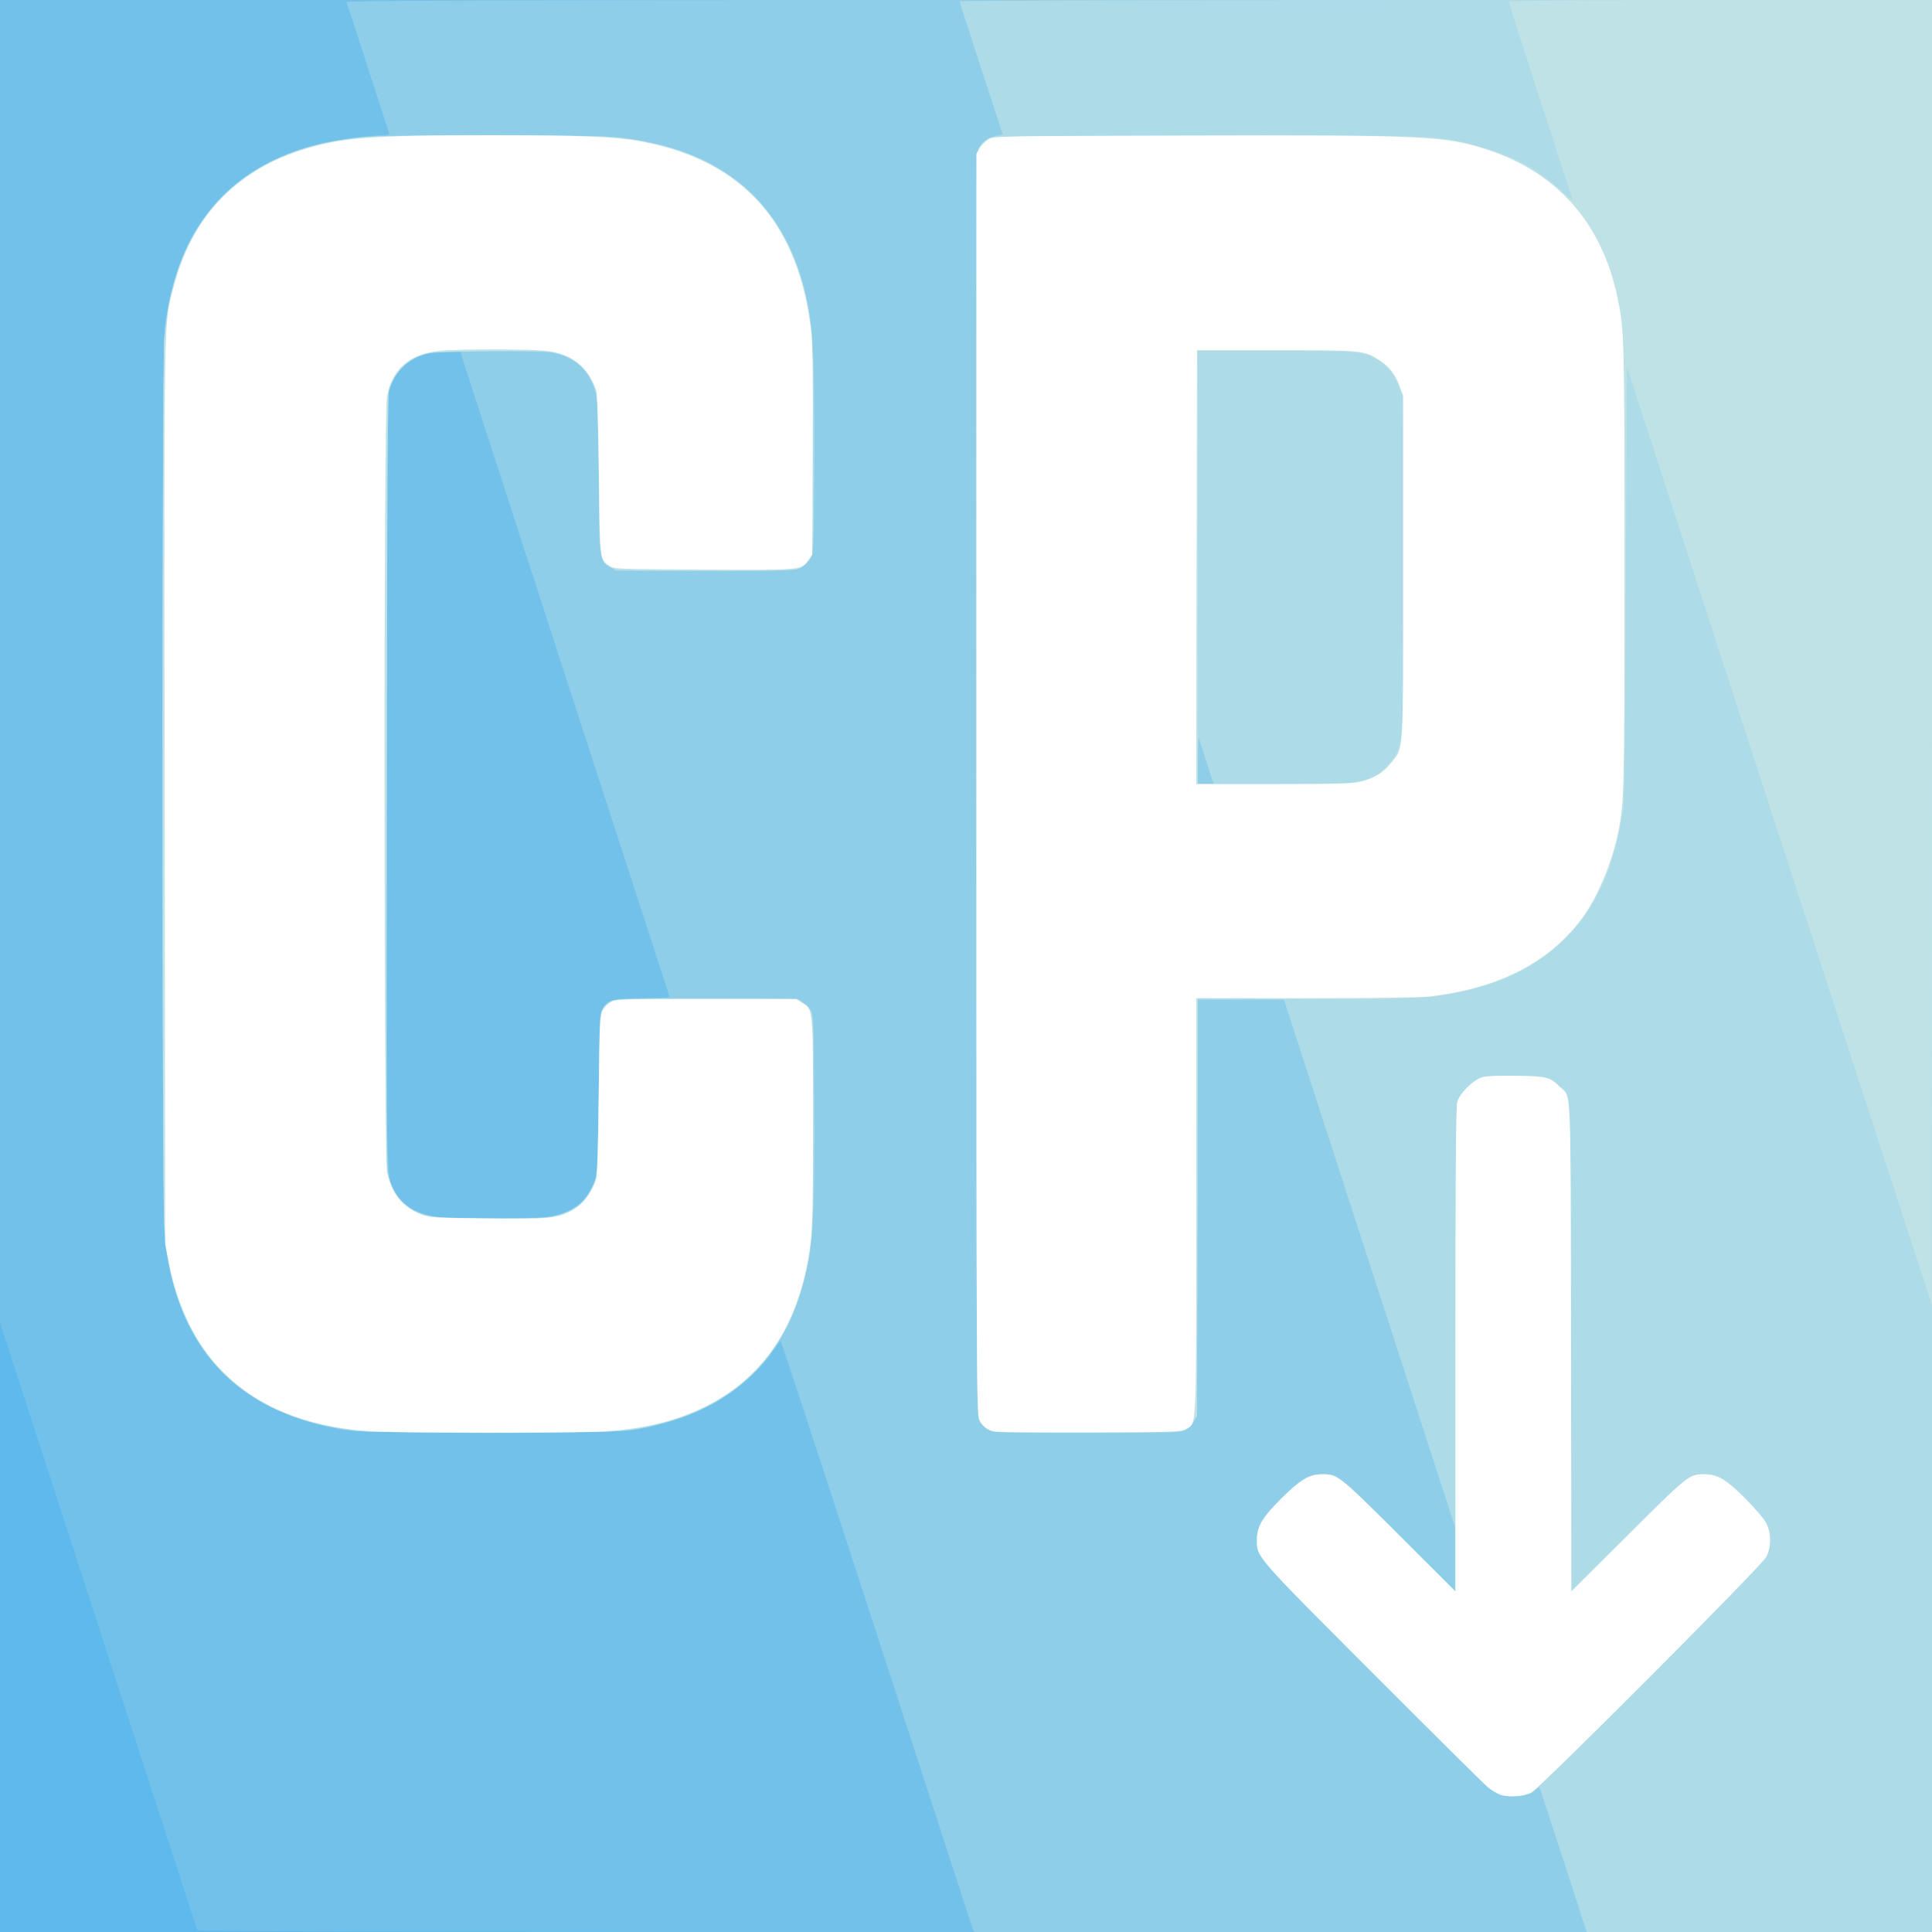
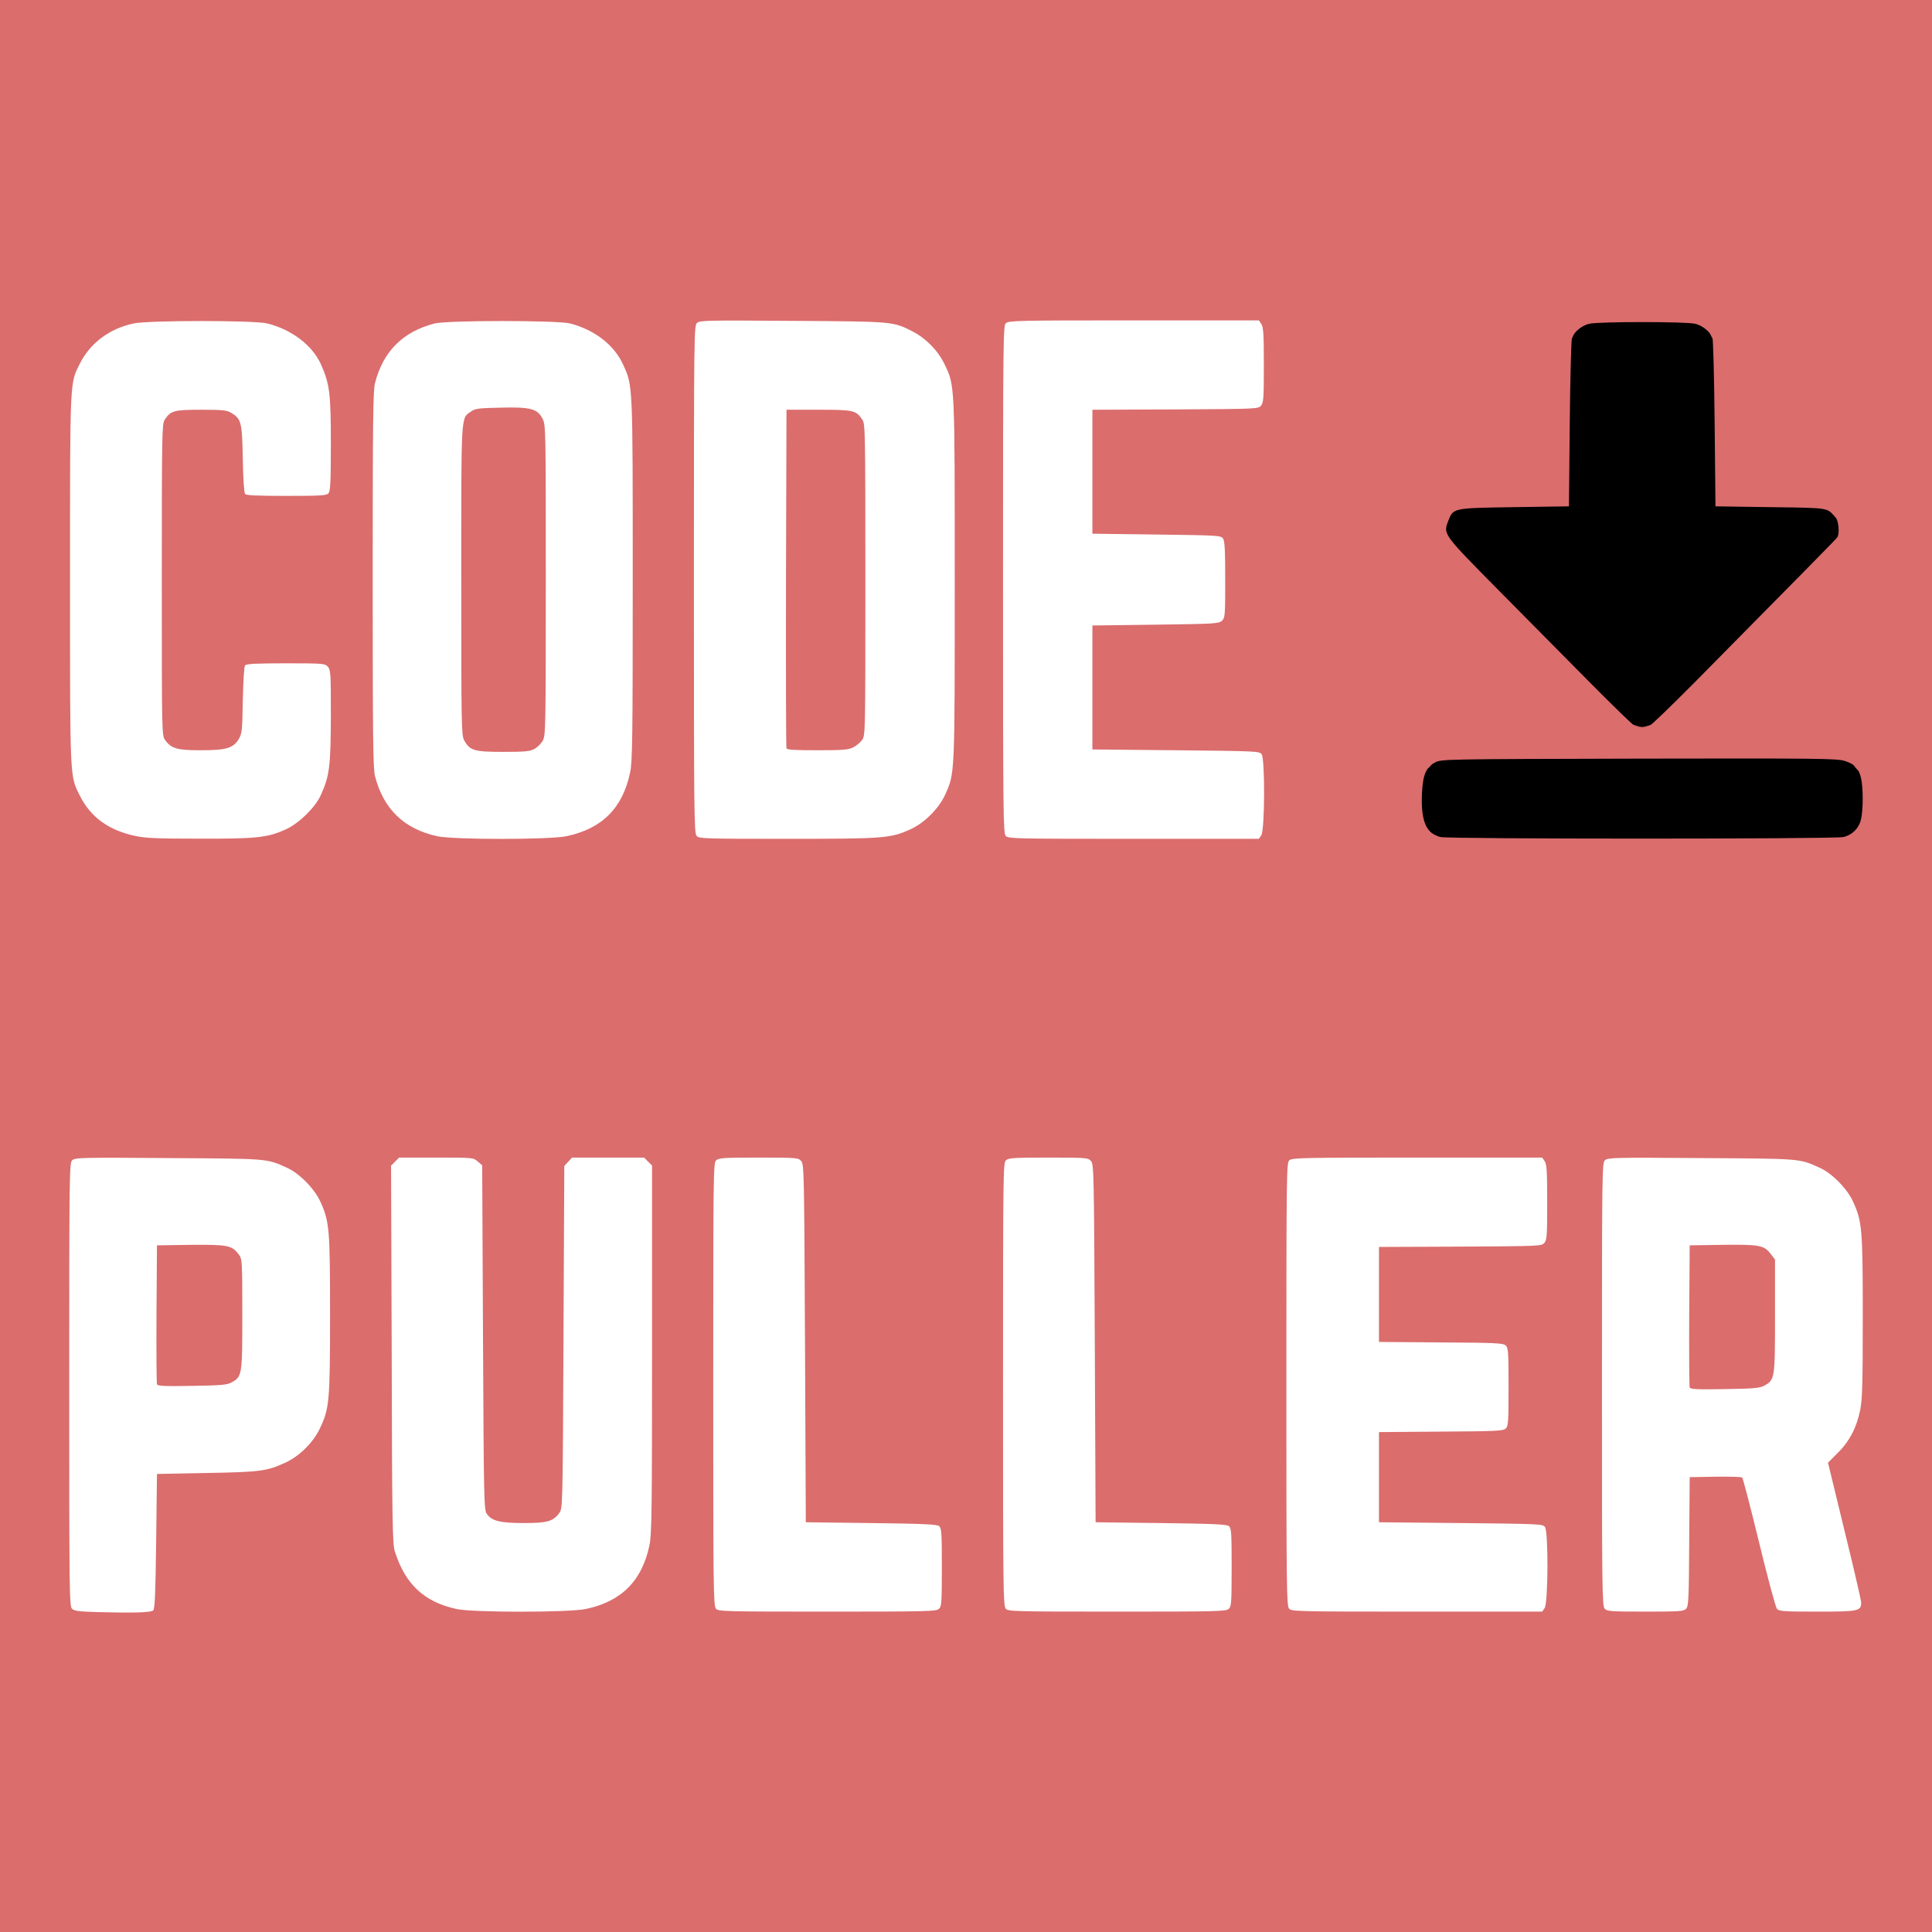
<svg xmlns="http://www.w3.org/2000/svg" version="1.0" width="1200px" height="1200px" viewBox="0 0 12000 12000" preserveAspectRatio="xMidYMid meet">
-   <g id="layer101" fill="#5ebaec" stroke="none">
-     <path d="M0 6000 l0 -6000 6000 0 6000 0 0 6000 0 6000 -6000 0 -6000 0 0 -6000z" />
+   <g id="layer101" fill="#000000" stroke="none">
+     <path d="M8925 5215 c-49 -17 -90 -62 -104 -112 -14 -50 -14 -237 0 -288 14 -50 64 -100 114 -114 56 -15 2474 -15 2530 0 50 14 100 64 114 114 14 52 14 238 0 290 -14 50 -64 100 -114 114 -28 8 -407 11 -1270 11 -1034 -1 -1236 -3 -1270 -15z" />
+     <path d="M10145 4525 c-30 -11 -99 -75 -290 -267 -137 -139 -393 -398 -569 -575 l-319 -322 -5 -53 c-5 -69 19 -124 68 -153 33 -19 55 -20 365 -25 l330 -5 5 -510 c5 -549 4 -540 58 -588 46 -42 82 -46 412 -46 330 0 366 4 412 46 54 48 53 39 58 588 l5 510 330 5 c293 4 334 7 363 23 49 27 72 71 72 142 l0 59 -323 326 c-178 179 -433 437 -567 573 -135 137 -256 255 -270 262 -42 22 -92 26 -135 10z" />
  </g>
-   <g id="layer102" fill="#72c1ea" stroke="none">
-     <path d="M1225 11988 c-2 -7 -279 -859 -615 -1893 l-610 -1879 0 -4108 0 -4108 6000 0 6000 0 0 6000 0 6000 -5385 0 c-4300 0 -5386 -3 -5390 -12z" />
+   <g id="layer102" fill="#bd6363" stroke="none">
+     <path d="M8902 5210 c-46 -29 -31 -45 19 -20 22 12 37 25 34 30 -9 14 -16 13 -53 -10z" />
+     <path d="M11445 5220 c-3 -5 12 -18 34 -30 50 -25 65 -9 19 20 -37 23 -44 24 -53 10z" />
+     <path d="M8830 5138 c-23 -37 -24 -44 -10 -53 5 -3 18 12 30 34 25 50 9 65 -20 19z" />
+     <path d="M11537 5163 c-3 -3 3 -23 14 -45 14 -27 24 -37 31 -30 6 6 4 20 -6 40 -17 33 -30 45 -39 35z" />
+     <path d="M11526 4770 c-29 -35 -26 -56 4 -40 26 14 45 49 32 62 -6 6 -19 -2 -36 -22z" />
+     <path d="M8845 4770 c-3 -5 4 -19 15 -30 24 -24 45 -18 30 9 -11 22 -37 34 -45 21z" />
+     <path d="M10150 4533 c-23 -9 -40 -24 -35 -33 3 -4 23 -2 45 6 34 12 46 12 80 0 42 -14 60 -7 35 14 -16 13 -100 21 -125 13z" />
+     <path d="M9735 2120 c-10 -17 31 -84 46 -74 8 5 -26 84 -36 84 -2 0 -7 -4 -10 -10z" />
+     <path d="M10630 2091 c-25 -50 -9 -65 20 -19 23 37 24 44 10 53 -5 3 -18 -12 -30 -34z" />
+     <path d="M9795 2030 c-3 -5 9 -19 27 -30 37 -23 44 -24 53 -10 3 5 -12 18 -34 30 -24 12 -42 16 -46 10z" />
+     <path d="M10556 2018 c-25 -13 -35 -23 -28 -30 10 -10 65 12 77 31 11 19 -11 19 -49 -1z" />
  </g>
-   <g id="layer103" fill="#8fcee9" stroke="none">
-     <path d="M6041 11978 c-5 -13 -273 -839 -597 -1835 -324 -997 -592 -1813 -595 -1813 -3 0 -22 24 -42 54 -138 208 -395 381 -677 455 -217 58 -186 56 -1090 56 -824 0 -837 0 -952 -22 -630 -122 -982 -504 -1063 -1156 -23 -183 -23 -5511 0 -5694 78 -628 415 -1011 1000 -1139 89 -19 284 -44 348 -44 35 0 48 -4 44 -12 -2 -7 -62 -191 -132 -408 -70 -217 -130 -401 -133 -407 -3 -10 985 -13 4922 -13 l4926 0 0 6000 0 6000 -2975 0 -2975 0 -9 -22z m-2562 -4437 c82 -28 131 -64 169 -121 64 -95 65 -106 70 -634 3 -445 5 -482 22 -516 31 -61 63 -70 255 -70 129 0 166 -3 163 -12 -2 -7 -296 -912 -653 -2010 l-648 -1998 -71 0 c-203 0 -337 100 -375 278 -8 38 -11 705 -11 2419 0 2583 -3 2428 56 2529 48 84 143 138 265 153 41 5 214 8 384 7 292 -2 314 -4 374 -25z" />
+   <g id="layer103" fill="#db6d6d" stroke="none">
+     <path d="M0 6000 l0 -6000 6000 0 6000 0 0 6000 0 6000 -6000 0 -6000 0 0 -6000z m933 3981 c9 -9 13 -121 17 -429 l5 -417 310 -6 c330 -6 374 -12 483 -62 142 -66 232 -187 267 -359 23 -115 22 -974 -1 -1085 -42 -206 -154 -328 -359 -391 -42 -13 -141 -16 -608 -19 -518 -4 -560 -3 -578 13 -19 17 -19 53 -19 1374 0 1293 1 1358 18 1373 14 13 46 17 157 20 205 5 294 2 308 -12z m2684 -7 c222 -46 351 -175 397 -397 14 -67 16 -214 16 -1197 l0 -1121 -25 -24 c-24 -25 -25 -25 -228 -25 -191 0 -205 1 -225 20 -12 12 -23 22 -24 23 -2 1 -5 482 -8 1069 -5 1059 -5 1067 -26 1095 -40 54 -73 63 -241 63 -170 0 -218 -11 -250 -58 -17 -26 -18 -86 -23 -1095 l-5 -1069 -28 -24 c-28 -24 -31 -24 -238 -24 l-210 0 -25 25 -25 25 4 1152 c2 1017 5 1159 19 1203 64 205 182 315 384 359 103 22 655 22 761 0z m2197 0 c14 -13 16 -49 16 -238 0 -196 -2 -225 -17 -237 -13 -11 -98 -15 -422 -19 l-406 -5 -5 -1115 c-3 -613 -6 -1116 -8 -1117 -1 -1 -9 -9 -18 -17 -13 -14 -49 -16 -241 -16 -197 0 -229 2 -245 17 -17 15 -18 71 -18 1371 0 1247 1 1357 17 1374 15 17 49 18 674 18 584 0 659 -2 673 -16z m1800 0 c14 -13 16 -49 16 -238 0 -196 -2 -225 -17 -237 -13 -11 -98 -15 -422 -19 l-406 -5 -5 -1115 c-3 -613 -6 -1116 -8 -1117 -1 -1 -9 -9 -18 -17 -13 -14 -49 -16 -241 -16 -197 0 -229 2 -245 17 -17 15 -18 71 -18 1371 0 1247 1 1357 17 1374 15 17 49 18 674 18 584 0 659 -2 673 -16z m1960 -6 c22 -32 24 -434 2 -464 -14 -18 -34 -19 -523 -24 l-508 -5 0 -300 0 -300 384 -3 c340 -2 387 -4 403 -19 16 -15 18 -36 18 -238 0 -202 -2 -223 -18 -238 -16 -15 -63 -17 -403 -19 l-384 -3 0 -315 0 -315 505 -2 c501 -3 505 -3 523 -24 15 -19 17 -46 17 -233 0 -175 -3 -215 -16 -234 l-15 -22 -756 0 c-690 0 -758 1 -775 17 -17 15 -18 71 -18 1371 0 1247 1 1357 17 1374 15 17 52 18 774 18 l758 0 15 -22z m879 4 c15 -16 17 -64 19 -418 l3 -399 179 -3 c99 -1 183 1 187 5 5 5 52 186 105 403 53 220 103 403 111 413 14 15 39 17 234 17 189 0 220 -2 234 -16 10 -10 14 -26 11 -38 -3 -12 -51 -211 -108 -443 l-102 -422 65 -63 c76 -75 120 -158 143 -270 24 -114 23 -1003 0 -1115 -42 -206 -154 -328 -359 -391 -42 -13 -141 -16 -608 -19 -518 -4 -560 -3 -578 13 -19 17 -19 53 -19 1372 0 1247 1 1357 17 1374 15 16 36 18 233 18 197 0 218 -2 233 -18z m996 -4773 c55 -12 98 -55 110 -110 14 -59 14 -199 0 -257 -15 -61 -39 -86 -102 -106 -47 -15 -167 -16 -1277 -14 -1203 3 -1226 3 -1265 23 -57 29 -78 76 -83 196 -7 169 26 247 115 268 54 13 2446 13 2502 0z m-9831 -25 c170 -34 294 -124 355 -258 48 -103 58 -170 64 -427 3 -135 3 -262 -1 -282 -13 -67 -12 -67 -260 -67 -167 0 -226 3 -234 13 -6 7 -11 99 -14 217 -3 192 -5 207 -26 242 -35 57 -76 68 -255 68 -168 0 -201 -9 -241 -63 -21 -28 -21 -33 -21 -1016 0 -926 1 -989 18 -1014 38 -58 55 -62 248 -62 164 0 180 2 205 21 67 49 68 55 72 282 3 119 8 212 14 220 8 9 68 12 238 12 200 0 229 -2 241 -17 11 -13 14 -72 14 -287 -1 -232 -3 -282 -19 -346 -54 -213 -168 -328 -376 -381 -79 -20 -698 -20 -790 0 -150 32 -270 122 -333 248 -64 126 -62 86 -62 1323 0 1238 -2 1197 62 1324 66 131 177 212 338 247 113 25 647 27 763 3z m1879 0 c222 -46 351 -175 397 -397 14 -67 16 -212 16 -1177 0 -965 -2 -1110 -16 -1177 -43 -211 -167 -341 -374 -394 -79 -20 -721 -20 -800 0 -198 51 -320 173 -371 371 -12 46 -14 249 -14 1200 0 951 2 1154 14 1200 53 206 181 329 387 374 103 22 655 22 761 0z m2000 0 c222 -46 351 -175 397 -397 14 -67 16 -211 16 -1170 0 -1209 1 -1192 -63 -1324 -40 -84 -115 -161 -198 -204 -123 -62 -120 -62 -728 -66 -512 -4 -554 -3 -572 13 -19 17 -19 58 -19 1575 0 1403 2 1559 16 1573 23 24 1037 24 1151 0z m2317 -6 c22 -32 24 -434 2 -464 -14 -18 -34 -19 -533 -24 l-518 -5 0 -405 0 -405 395 -5 c217 -3 396 -7 397 -8 1 -1 9 -9 17 -18 22 -22 24 -439 2 -470 -14 -18 -33 -19 -413 -24 l-398 -5 0 -405 0 -405 515 -2 c511 -3 515 -3 533 -24 15 -19 17 -46 17 -233 0 -175 -3 -215 -16 -234 l-15 -22 -756 0 c-690 0 -758 1 -775 17 -17 15 -18 77 -18 1571 0 1433 1 1557 17 1574 15 17 52 18 774 18 l758 0 15 -22z m2428 -657 c13 -5 140 -128 284 -273 684 -692 878 -889 886 -901 15 -23 8 -101 -10 -122 -56 -63 -32 -60 -406 -65 l-341 -5 -5 -515 c-3 -288 -9 -524 -14 -535 -18 -38 -64 -74 -107 -84 -57 -14 -601 -14 -658 0 -43 10 -89 46 -107 84 -5 11 -11 247 -14 535 l-5 515 -340 5 c-386 6 -378 4 -411 89 -30 79 -29 80 310 423 171 172 427 432 570 576 144 145 270 268 281 272 27 12 59 12 87 1z" />
+     <path d="M955 8618 c-3 -7 -4 -213 -3 -458 l3 -445 230 -3 c254 -2 276 2 319 61 20 28 21 40 21 390 0 327 -2 365 -18 394 -34 63 -56 68 -315 71 -185 3 -233 1 -237 -10z" />
+     <path d="M10475 8638 c-3 -7 -4 -218 -3 -468 l3 -455 220 -3 c252 -3 282 2 322 55 l28 36 0 371 c0 336 -2 374 -18 403 -34 63 -56 68 -315 71 -185 3 -233 1 -237 -10z" />
+     <path d="M2913 4670 c-18 -10 -40 -34 -50 -52 -17 -31 -18 -88 -18 -1013 0 -1072 -3 -1024 59 -1068 29 -20 44 -22 205 -25 209 -4 249 5 281 69 20 37 20 62 20 1021 0 933 -1 985 -18 1017 -34 63 -64 71 -267 71 -161 0 -183 -2 -212 -20z" />
+     <path d="M4865 4668 c-3 -7 -4 -492 -3 -1078 l3 -1065 220 0 c241 0 250 2 292 63 17 26 18 76 18 1014 0 982 0 987 -21 1015 -42 57 -68 63 -297 63 -157 0 -209 -3 -212 -12z" />
  </g>
-   <g id="layer104" fill="#addbe7" stroke="none">
-     <path d="M9717 11573 c-77 -234 -143 -437 -148 -450 l-8 -23 -36 25 c-70 47 -182 45 -256 -5 -24 -16 -353 -339 -731 -717 -744 -745 -731 -730 -731 -838 0 -84 31 -136 151 -257 118 -117 172 -150 251 -151 99 -1 101 0 479 376 l352 352 0 -195 1 -195 -533 -1642 -533 -1643 -267 0 -268 0 -2 1293 c-3 1222 -4 1294 -21 1325 -10 18 -32 42 -50 52 -31 19 -54 20 -616 20 -568 0 -585 -1 -616 -20 -18 -11 -41 -33 -51 -48 -18 -26 -19 -149 -22 -3927 -1 -2145 0 -3919 3 -3943 8 -57 57 -106 118 -118 l45 -9 -134 -410 c-73 -226 -134 -413 -134 -417 0 -5 1359 -8 3020 -8 l3020 0 0 6000 0 6000 -1073 0 -1072 0 -138 -427z m-2223 -6840 c-24 -76 -46 -142 -48 -148 -3 -5 -5 56 -5 138 l-1 147 49 0 49 0 -44 -137z" />
-     <path d="M2180 8884 c-702 -93 -1098 -516 -1159 -1237 -15 -179 -15 -5375 0 -5554 45 -535 276 -906 683 -1099 160 -75 296 -112 516 -140 168 -21 1461 -20 1640 1 650 77 1041 427 1159 1040 33 169 43 414 39 1000 -3 519 -4 541 -23 573 -11 18 -36 43 -55 55 -35 22 -37 22 -595 22 l-560 0 -36 -23 c-68 -42 -69 -49 -69 -530 0 -235 -5 -458 -10 -497 -22 -153 -104 -255 -239 -295 -63 -18 -96 -20 -412 -20 -306 0 -352 2 -412 19 -111 31 -177 89 -221 195 l-21 51 -3 2395 c-2 1807 0 2409 9 2450 16 76 50 140 99 184 52 47 108 71 198 85 89 14 603 14 697 1 77 -12 154 -43 200 -83 34 -28 82 -110 98 -166 6 -21 13 -240 16 -528 6 -477 7 -492 27 -520 47 -64 32 -63 638 -63 528 0 551 1 590 20 23 11 50 34 61 52 19 32 20 54 23 573 4 580 -6 832 -37 994 -120 617 -502 966 -1144 1046 -170 21 -1537 20 -1697 -1z" />
-   </g>
-   <g id="layer105" fill="#bee2e6" stroke="none">
-     <path d="M9318 11147 c-20 -8 -54 -28 -75 -45 -21 -17 -343 -336 -715 -709 -733 -734 -721 -720 -721 -828 0 -84 31 -136 151 -257 118 -117 172 -150 251 -151 99 -1 101 0 479 376 l352 352 0 -1500 c0 -1063 3 -1512 11 -1540 16 -56 100 -139 158 -155 29 -7 105 -10 215 -8 187 3 204 8 265 69 72 71 66 -75 69 1614 l2 1519 353 -351 c377 -376 379 -377 478 -376 79 1 133 34 250 151 58 59 117 127 129 152 32 61 32 148 1 210 -28 55 -1407 1438 -1461 1465 -45 23 -145 29 -192 12z" />
-     <path d="M2195 8885 c-355 -48 -615 -164 -812 -362 -95 -97 -155 -184 -218 -318 -88 -185 -128 -355 -145 -610 -13 -208 -13 -5331 0 -5490 34 -394 157 -685 382 -900 221 -212 501 -324 892 -355 168 -13 1328 -13 1493 0 732 60 1154 451 1248 1159 11 82 15 254 15 764 0 628 -1 659 -19 695 -11 22 -35 45 -57 57 -36 19 -57 20 -584 20 -507 0 -549 -1 -586 -18 -81 -37 -78 -19 -85 -572 -4 -359 -9 -501 -18 -530 -42 -128 -128 -206 -261 -235 -75 -16 -759 -9 -812 8 -91 31 -178 117 -210 210 -10 30 -13 528 -16 2447 l-3 2410 22 68 c25 77 62 130 121 170 84 56 115 60 461 65 189 2 350 -1 396 -7 155 -21 245 -87 294 -219 21 -55 22 -78 27 -552 6 -545 3 -522 68 -567 25 -17 62 -18 597 -18 l570 0 33 23 c65 47 62 15 62 736 0 718 -4 784 -59 998 -61 233 -155 406 -308 561 -176 178 -407 291 -710 349 -115 22 -137 22 -898 24 -606 2 -802 -1 -880 -11z" />
-     <path d="M6145 8881 c-23 -10 -49 -33 -60 -52 -20 -34 -20 -52 -20 -3959 0 -3828 0 -3926 19 -3956 10 -17 33 -40 50 -50 30 -18 78 -19 1336 -22 1437 -3 1451 -2 1685 58 231 60 396 148 554 295 36 33 62 53 59 43 -19 -49 -398 -1222 -398 -1229 0 -5 559 -9 1315 -9 l1315 0 0 4053 -1 4052 -57 -175 c-32 -96 -458 -1407 -948 -2913 l-889 -2738 -6 1338 c-4 932 -9 1361 -17 1413 -48 311 -133 527 -277 708 -179 222 -421 361 -750 427 -195 40 -416 48 -1052 41 l-563 -6 -2 1297 -3 1298 -22 35 c-43 68 -8 65 -648 67 -547 3 -582 2 -620 -16z m2253 -4021 c39 -5 94 -19 122 -31 59 -25 133 -101 160 -164 39 -90 41 -172 38 -1200 l-3 -990 -24 -67 c-27 -78 -74 -137 -137 -174 -88 -52 -111 -54 -631 -54 l-483 0 0 1345 0 1345 443 0 c243 0 475 -5 515 -10z" />
-   </g>
-   <g id="layer106" fill="#ffffff" stroke="none">
-     <path d="M9318 11147 c-20 -8 -54 -28 -75 -45 -21 -17 -343 -336 -715 -709 -733 -734 -721 -720 -721 -828 0 -84 31 -136 151 -257 118 -117 172 -150 251 -151 99 -1 101 0 479 376 l352 352 0 -1500 c0 -1063 3 -1512 11 -1540 16 -56 100 -139 158 -155 29 -7 105 -10 215 -8 187 3 204 8 265 69 72 71 66 -75 69 1614 l2 1519 353 -351 c377 -376 379 -377 478 -376 79 1 133 34 250 151 58 59 117 127 129 152 32 61 32 148 1 210 -28 55 -1407 1438 -1461 1465 -45 23 -145 29 -192 12z" />
-     <path d="M2286 8889 c-387 -28 -689 -152 -905 -372 -167 -170 -278 -395 -334 -682 l-21 -110 -3 -2800 c-4 -3077 -7 -2904 57 -3147 110 -424 376 -710 784 -843 246 -80 429 -95 1176 -95 578 0 794 9 955 41 628 121 973 516 1045 1194 8 75 10 311 8 740 l-3 630 -22 31 c-47 66 -32 65 -650 62 -529 -3 -559 -4 -586 -22 -63 -42 -61 -33 -67 -571 -4 -307 -10 -501 -17 -520 -51 -147 -148 -225 -304 -245 -100 -13 -574 -13 -677 0 -183 23 -282 110 -318 279 -21 100 -21 4723 1 4824 28 133 96 216 212 260 55 21 75 22 413 25 378 4 425 0 510 -43 76 -38 130 -105 163 -200 7 -19 13 -217 16 -525 6 -462 7 -497 25 -526 10 -17 33 -40 50 -50 29 -18 60 -19 591 -19 l560 0 36 23 c71 43 69 27 69 735 0 503 -3 657 -15 754 -70 567 -348 931 -833 1093 -126 42 -265 67 -436 80 -167 12 -1309 11 -1480 -1z" />
-     <path d="M6175 8891 c-48 -12 -72 -32 -92 -75 -17 -39 -18 -198 -18 -3951 l0 -3910 20 -35 c12 -19 36 -43 55 -55 35 -20 49 -20 1225 -23 1485 -4 1612 2 1874 88 431 141 709 454 806 911 44 206 45 235 45 1679 0 1379 -2 1455 -36 1635 -38 197 -134 426 -233 556 -207 272 -517 429 -946 479 -54 6 -361 10 -767 10 l-678 0 0 1290 c0 1425 4 1345 -63 1386 -31 18 -56 19 -597 21 -311 1 -578 -2 -595 -6z m2279 -4037 c83 -21 139 -56 185 -114 81 -102 76 -22 76 -1220 l0 -1065 -22 -57 c-27 -73 -63 -120 -121 -158 -97 -64 -105 -65 -647 -65 l-490 0 -3 1348 -2 1347 481 0 c405 0 491 -2 543 -16z" />
+   <g id="layer104" fill="#ffffff" stroke="none">
+     <path d="M605 10013 c-111 -3 -143 -7 -157 -20 -17 -15 -18 -81 -18 -1393 0 -1340 1 -1377 19 -1394 18 -16 61 -17 598 -13 624 4 607 2 735 60 77 34 172 131 208 211 56 123 60 168 60 701 0 543 -4 584 -65 711 -42 86 -126 169 -211 208 -117 54 -156 59 -489 65 l-310 6 -5 417 c-4 317 -8 420 -18 430 -14 14 -117 17 -347 11z m832 -1426 c67 -36 68 -43 68 -424 0 -330 -1 -343 -21 -370 -43 -58 -67 -63 -299 -61 l-210 3 -3 425 c-1 234 0 431 3 438 4 11 48 13 217 10 181 -3 218 -6 245 -21z" />
+     <path d="M2836 9994 c-202 -44 -319 -154 -384 -359 -14 -44 -17 -188 -19 -1223 l-4 -1172 25 -25 25 -25 230 0 c229 0 230 0 258 24 l28 24 5 1069 c5 1009 6 1069 23 1095 31 45 82 58 230 58 146 0 183 -10 221 -63 21 -28 21 -36 26 -1092 l5 -1063 24 -26 24 -26 224 0 224 0 24 25 25 24 0 1141 c0 1002 -2 1150 -16 1217 -46 222 -175 351 -397 397 -106 22 -698 22 -801 0z" />
+     <path d="M4447 9992 c-16 -17 -17 -128 -17 -1394 0 -1319 1 -1376 18 -1391 16 -15 50 -17 264 -17 236 0 246 1 264 21 18 20 19 57 24 1133 l5 1111 406 5 c324 4 409 8 422 19 15 12 17 43 17 256 0 222 -2 243 -18 258 -17 16 -80 17 -694 17 -641 0 -676 -1 -691 -18z" />
+     <path d="M6247 9992 c-16 -17 -17 -128 -17 -1394 0 -1319 1 -1376 18 -1391 16 -15 50 -17 264 -17 236 0 246 1 264 21 18 20 19 57 24 1133 l5 1111 406 5 c324 4 409 8 422 19 15 12 17 43 17 256 0 222 -2 243 -18 258 -17 16 -80 17 -694 17 -641 0 -676 -1 -691 -18z" />
+     <path d="M8007 9992 c-16 -17 -17 -128 -17 -1394 0 -1319 1 -1376 18 -1391 17 -16 87 -17 795 -17 l776 0 15 22 c13 19 16 61 16 254 0 206 -2 234 -17 253 -18 21 -22 21 -523 24 l-505 2 0 295 0 295 384 3 c340 2 387 4 403 19 16 15 18 37 18 258 0 221 -2 243 -18 258 -16 15 -63 17 -403 19 l-384 3 0 280 0 280 508 5 c489 5 509 6 523 24 22 30 20 472 -2 504 l-15 22 -778 0 c-741 0 -779 -1 -794 -18z" />
+     <path d="M9967 9992 c-16 -17 -17 -128 -17 -1394 0 -1338 1 -1375 19 -1392 18 -16 61 -17 598 -13 624 4 607 2 735 60 77 34 172 131 208 211 56 124 60 167 60 716 0 417 -3 514 -16 578 -22 109 -67 195 -140 267 l-60 60 102 420 c57 231 103 432 104 446 1 56 -14 59 -272 59 -211 0 -236 -2 -251 -17 -8 -10 -58 -193 -111 -413 -53 -217 -100 -398 -105 -403 -4 -4 -79 -6 -167 -5 l-159 3 -3 399 c-2 354 -4 402 -19 418 -15 16 -37 18 -253 18 -217 0 -238 -2 -253 -18z m990 -1385 c67 -36 68 -42 68 -433 l0 -351 -28 -36 c-40 -53 -72 -58 -302 -55 l-200 3 -3 435 c-1 239 0 441 3 448 4 11 48 13 217 10 181 -3 218 -6 245 -21z" />
+     <path d="M835 5191 c-161 -35 -272 -116 -338 -247 -64 -127 -62 -84 -62 -1344 0 -1259 -2 -1217 62 -1343 63 -126 183 -216 333 -248 92 -20 751 -20 830 0 150 37 279 135 332 251 55 122 63 180 63 496 0 232 -3 294 -14 307 -12 15 -43 17 -261 17 -186 0 -250 -3 -258 -12 -6 -8 -12 -100 -14 -218 -4 -227 -9 -248 -72 -286 -27 -16 -52 -19 -186 -19 -170 0 -190 6 -227 62 -17 25 -18 87 -18 994 0 963 0 968 21 996 38 53 75 63 221 63 157 0 201 -13 235 -68 21 -35 23 -50 26 -242 3 -118 8 -210 14 -217 8 -10 71 -13 253 -13 233 0 243 1 261 21 18 20 19 40 19 308 -1 311 -8 370 -63 491 -35 76 -133 172 -214 210 -115 53 -182 60 -540 59 -268 0 -337 -3 -403 -18z" />
+     <path d="M2716 5194 c-206 -45 -334 -168 -387 -374 -12 -46 -14 -251 -14 -1220 0 -969 2 -1174 14 -1220 51 -198 173 -320 371 -371 79 -20 761 -20 840 0 153 39 275 134 330 255 61 134 60 107 60 1336 0 983 -2 1130 -16 1197 -46 222 -175 351 -397 397 -106 22 -698 22 -801 0z m603 -542 c19 -10 43 -34 53 -53 17 -32 18 -83 18 -997 0 -939 0 -964 -20 -1001 -31 -62 -74 -74 -261 -69 -140 3 -157 5 -185 25 -62 44 -59 -2 -59 1048 0 905 1 962 18 993 35 64 62 72 242 72 136 0 165 -3 194 -18z" />
+     <path d="M4327 5192 c-16 -17 -17 -142 -17 -1594 0 -1533 1 -1575 19 -1592 17 -16 62 -17 592 -13 630 4 624 3 748 66 83 43 158 120 198 204 64 133 63 113 63 1344 0 1223 1 1194 -60 1330 -39 85 -128 174 -213 213 -126 57 -162 60 -765 60 -519 0 -550 -1 -565 -18z m972 -550 c19 -9 44 -30 55 -45 21 -28 21 -33 21 -995 0 -919 -1 -968 -18 -994 -41 -60 -53 -63 -272 -63 l-200 0 -3 1045 c-1 575 0 1051 3 1058 3 9 51 12 192 12 159 0 193 -3 222 -18z" />
+     <path d="M6247 5192 c-16 -17 -17 -142 -17 -1594 0 -1513 1 -1576 18 -1591 17 -16 87 -17 795 -17 l776 0 15 22 c13 19 16 61 16 254 0 206 -2 234 -17 253 -18 21 -22 21 -533 24 l-515 2 0 385 0 385 398 5 c380 5 399 6 413 24 11 16 14 68 14 256 0 228 -1 238 -21 256 -20 18 -46 19 -413 24 l-391 5 0 385 0 385 518 5 c499 5 519 6 533 24 22 30 20 472 -2 504 l-15 22 -778 0 c-741 0 -779 -1 -794 -18z" />
  </g>
</svg>
